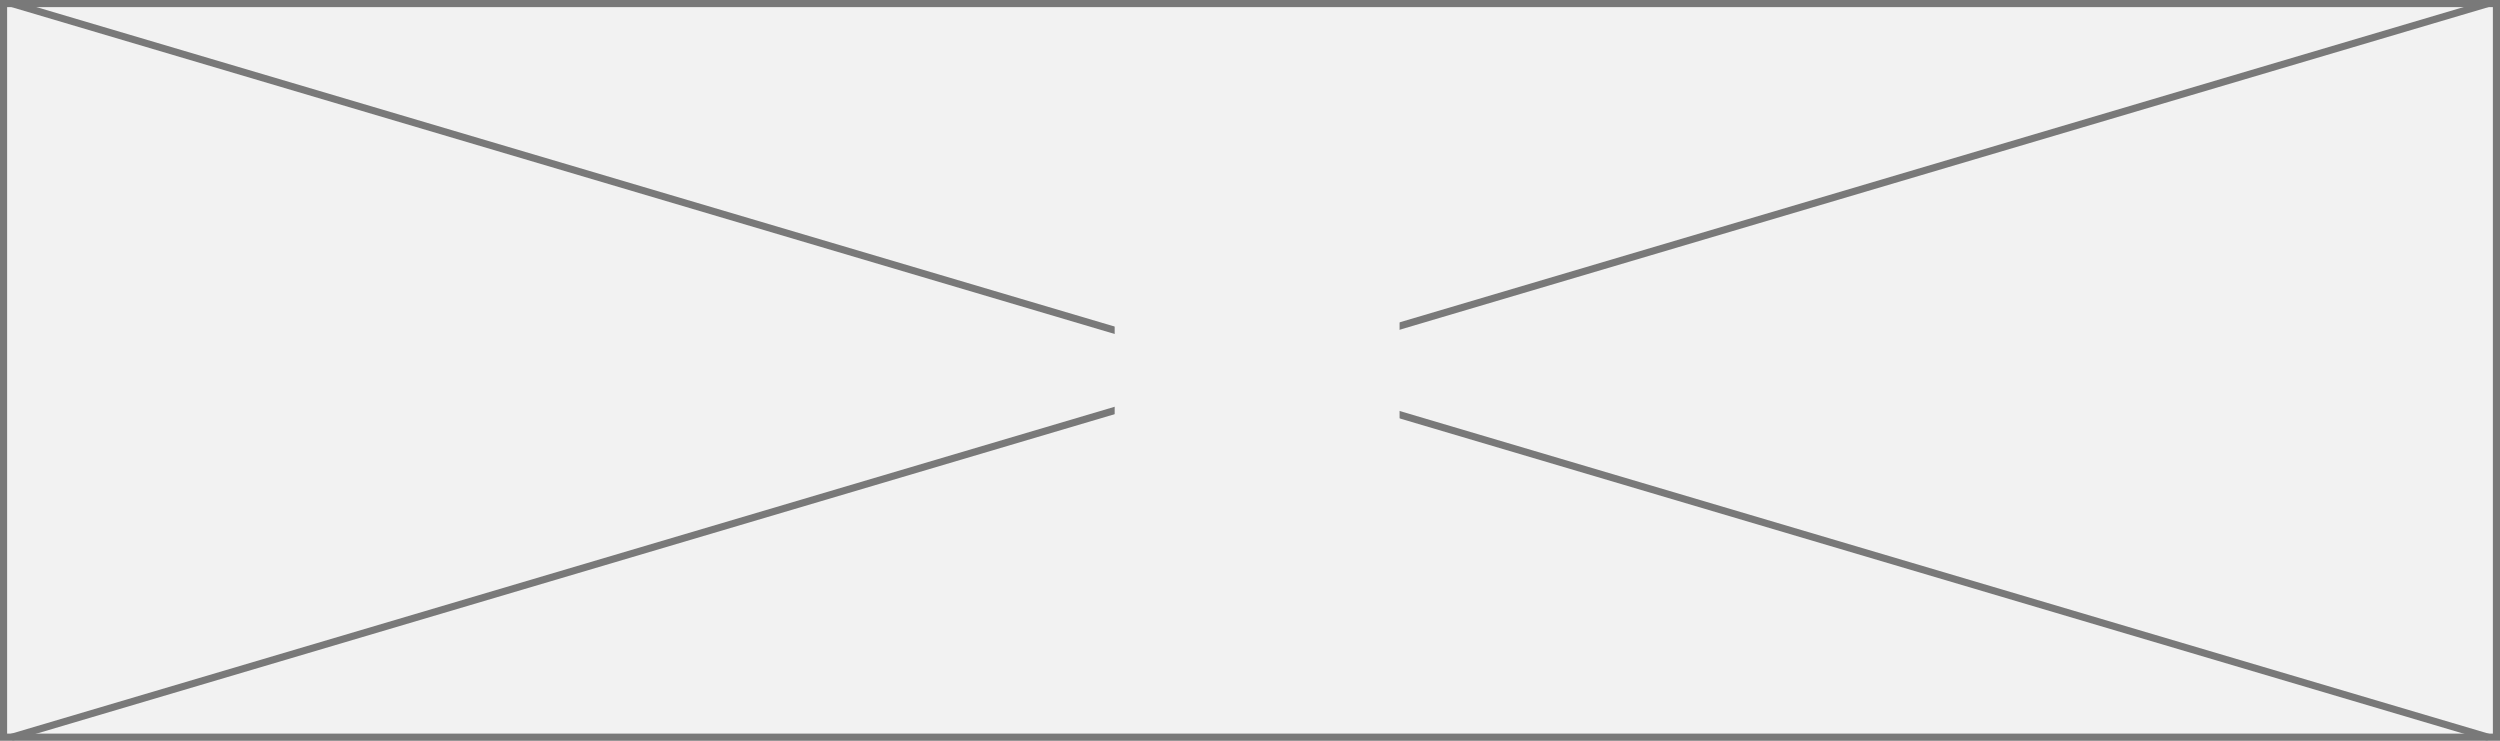
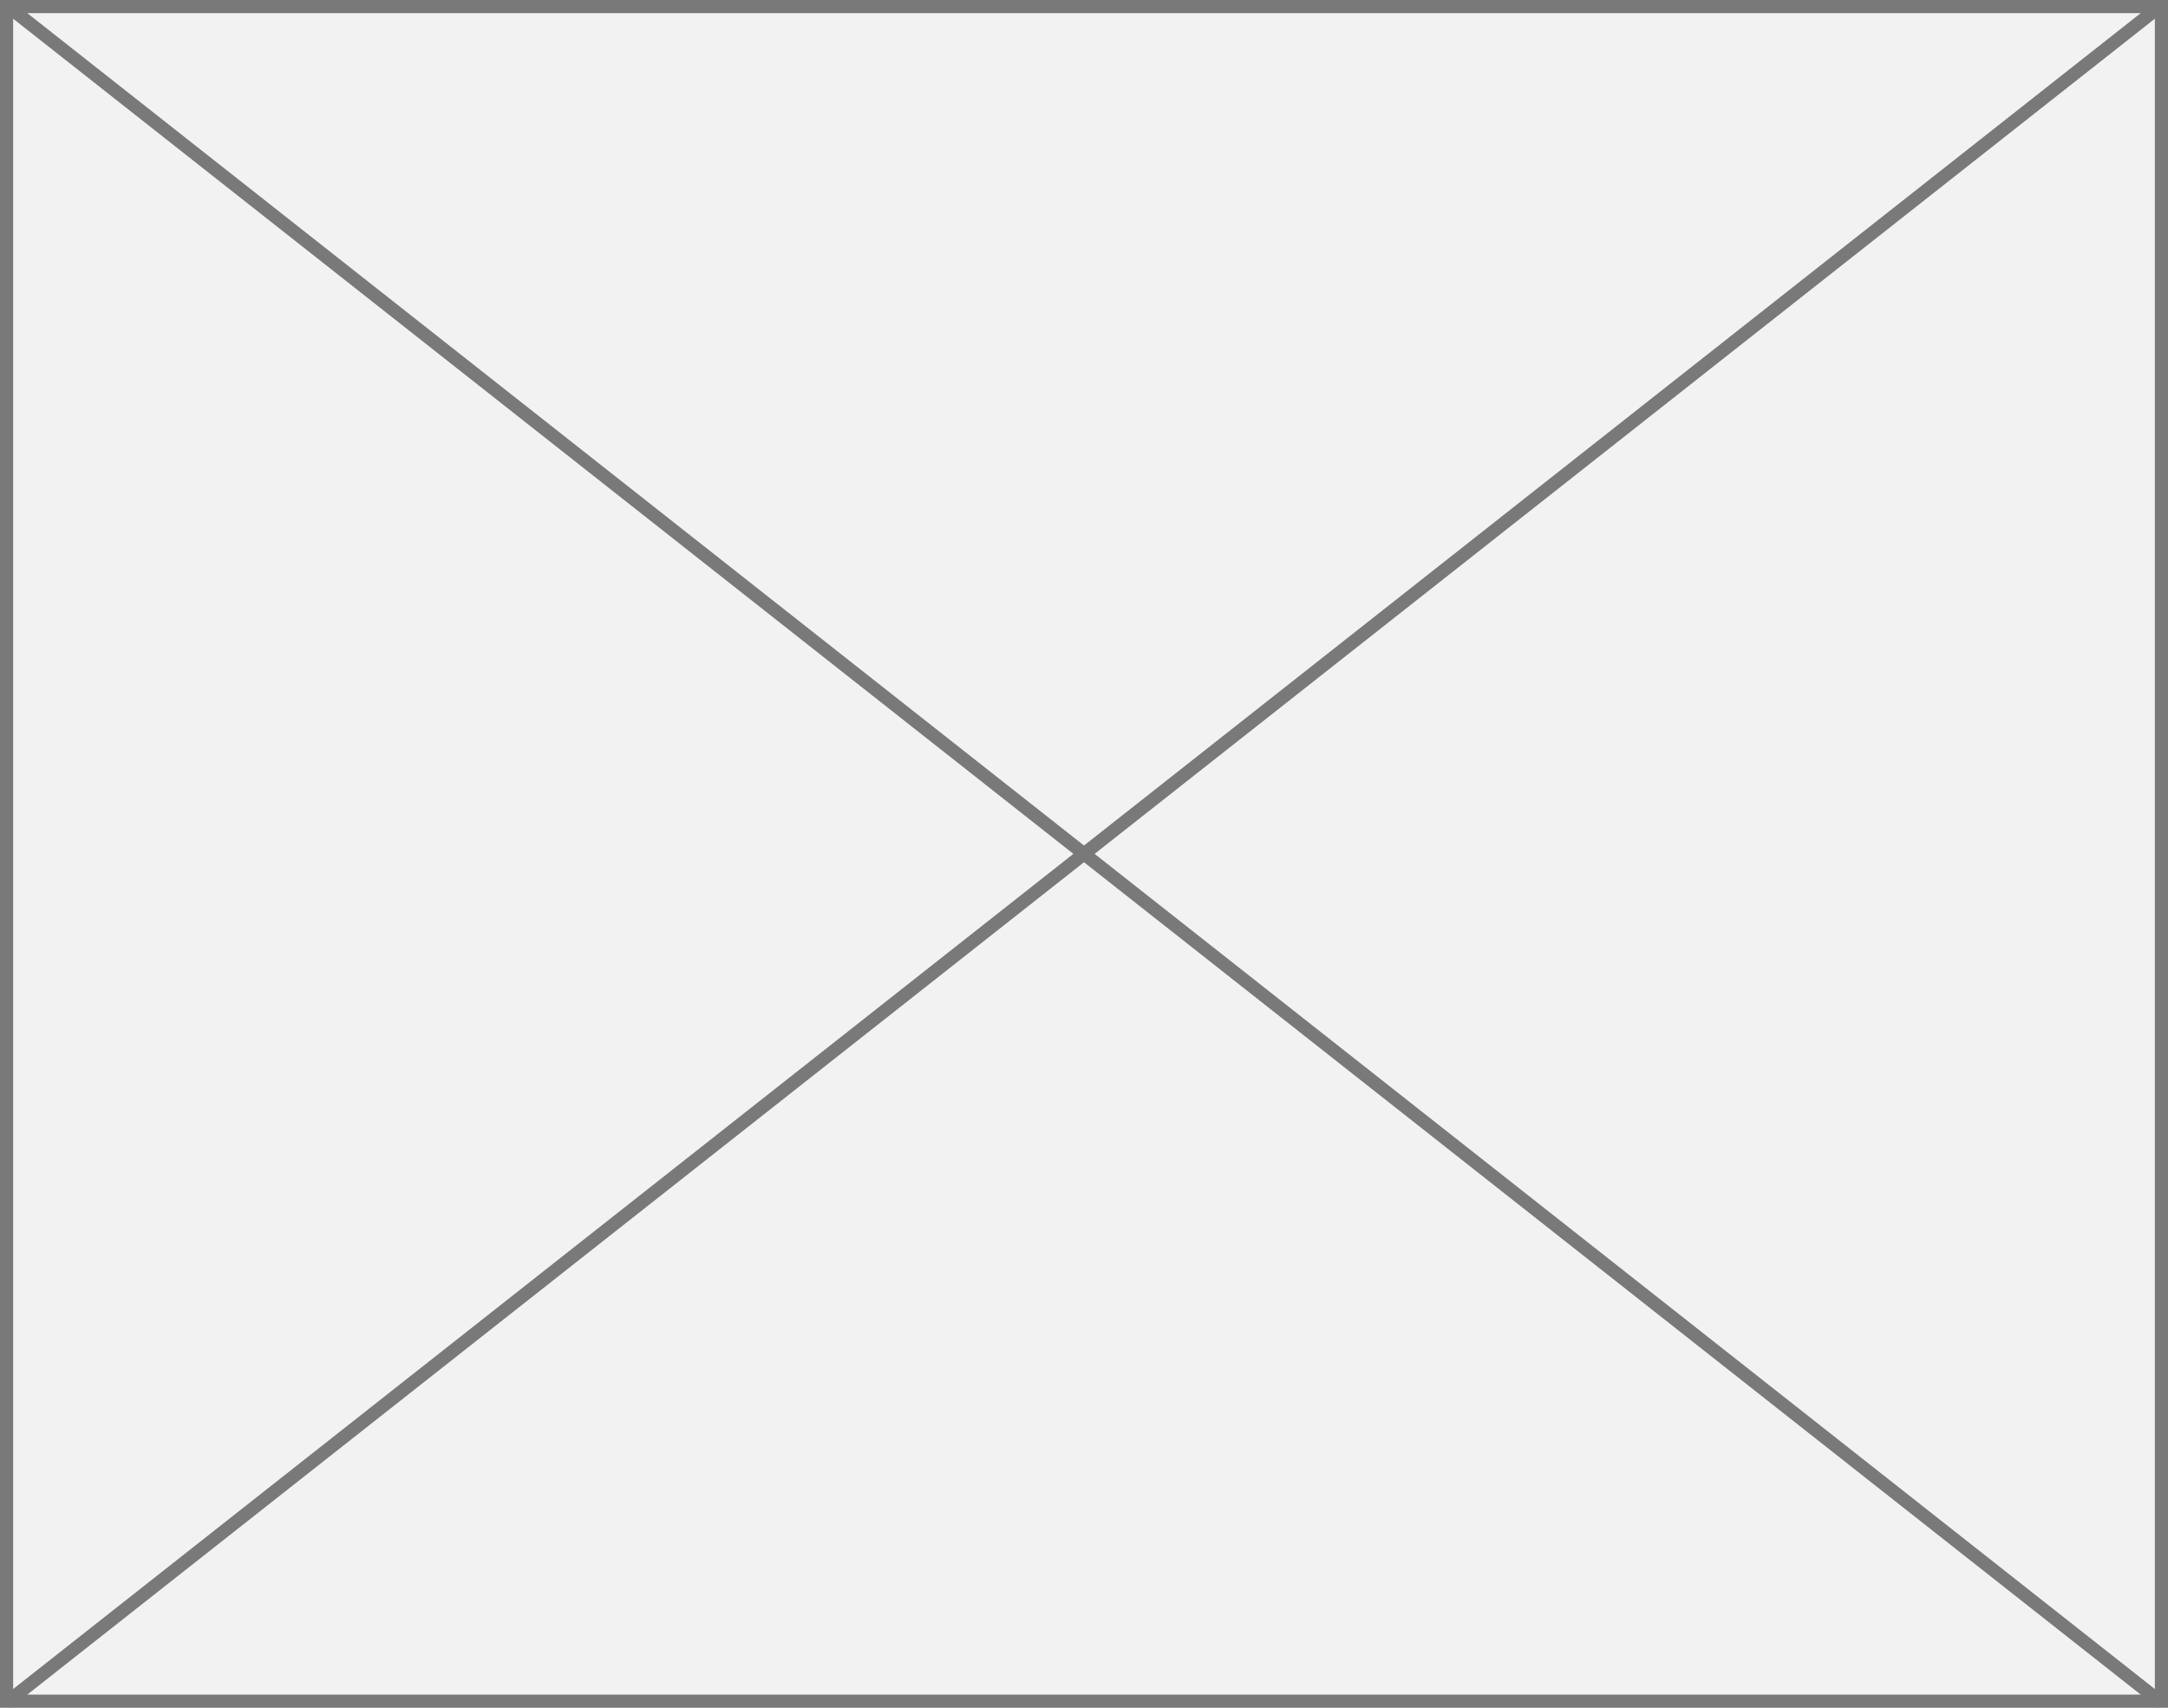
- <svg xmlns="http://www.w3.org/2000/svg" version="1.1" width="351px" height="104px">
-   <defs>
-     <mask fill="white" id="clip163">
-       <path d="M 1952.5 4041  L 1992.5 4041  L 1992.5 4063  L 1952.5 4063  Z M 1796 3999  L 2147 3999  L 2147 4103  L 1796 4103  Z " fill-rule="evenodd" />
-     </mask>
-   </defs>
-   <g transform="matrix(1 0 0 1 -1796 -3999 )">
-     <path d="M 1796.5 3999.5  L 2146.5 3999.5  L 2146.5 4102.5  L 1796.5 4102.5  L 1796.5 3999.5  Z " fill-rule="nonzero" fill="#f2f2f2" stroke="none" />
-     <path d="M 1796.5 3999.5  L 2146.5 3999.5  L 2146.5 4102.5  L 1796.5 4102.5  L 1796.5 3999.5  Z " stroke-width="1" stroke="#797979" fill="none" />
-     <path d="M 1797.618 3999.479  L 2145.382 4102.521  M 2145.382 3999.479  L 1797.618 4102.521  " stroke-width="1" stroke="#797979" fill="none" mask="url(#clip163)" />
+ <svg xmlns="http://www.w3.org/2000/svg" version="1.1" width="165px" height="130px">
+   <g transform="matrix(1 0 0 1 -199 -5498 )">
+     <path d="M 199.5 5498.5  L 363.5 5498.5  L 363.5 5627.5  L 199.5 5627.5  L 199.5 5498.5  Z " fill-rule="nonzero" fill="#f2f2f2" stroke="none" />
+     <path d="M 199.5 5498.5  L 363.5 5498.5  L 363.5 5627.5  L 199.5 5627.5  L 199.5 5498.5  Z " stroke-width="1" stroke="#797979" fill="none" />
+     <path d="M 199.498 5498.393  L 363.502 5627.607  M 363.502 5498.393  L 199.498 5627.607  " stroke-width="1" stroke="#797979" fill="none" />
  </g>
</svg>
